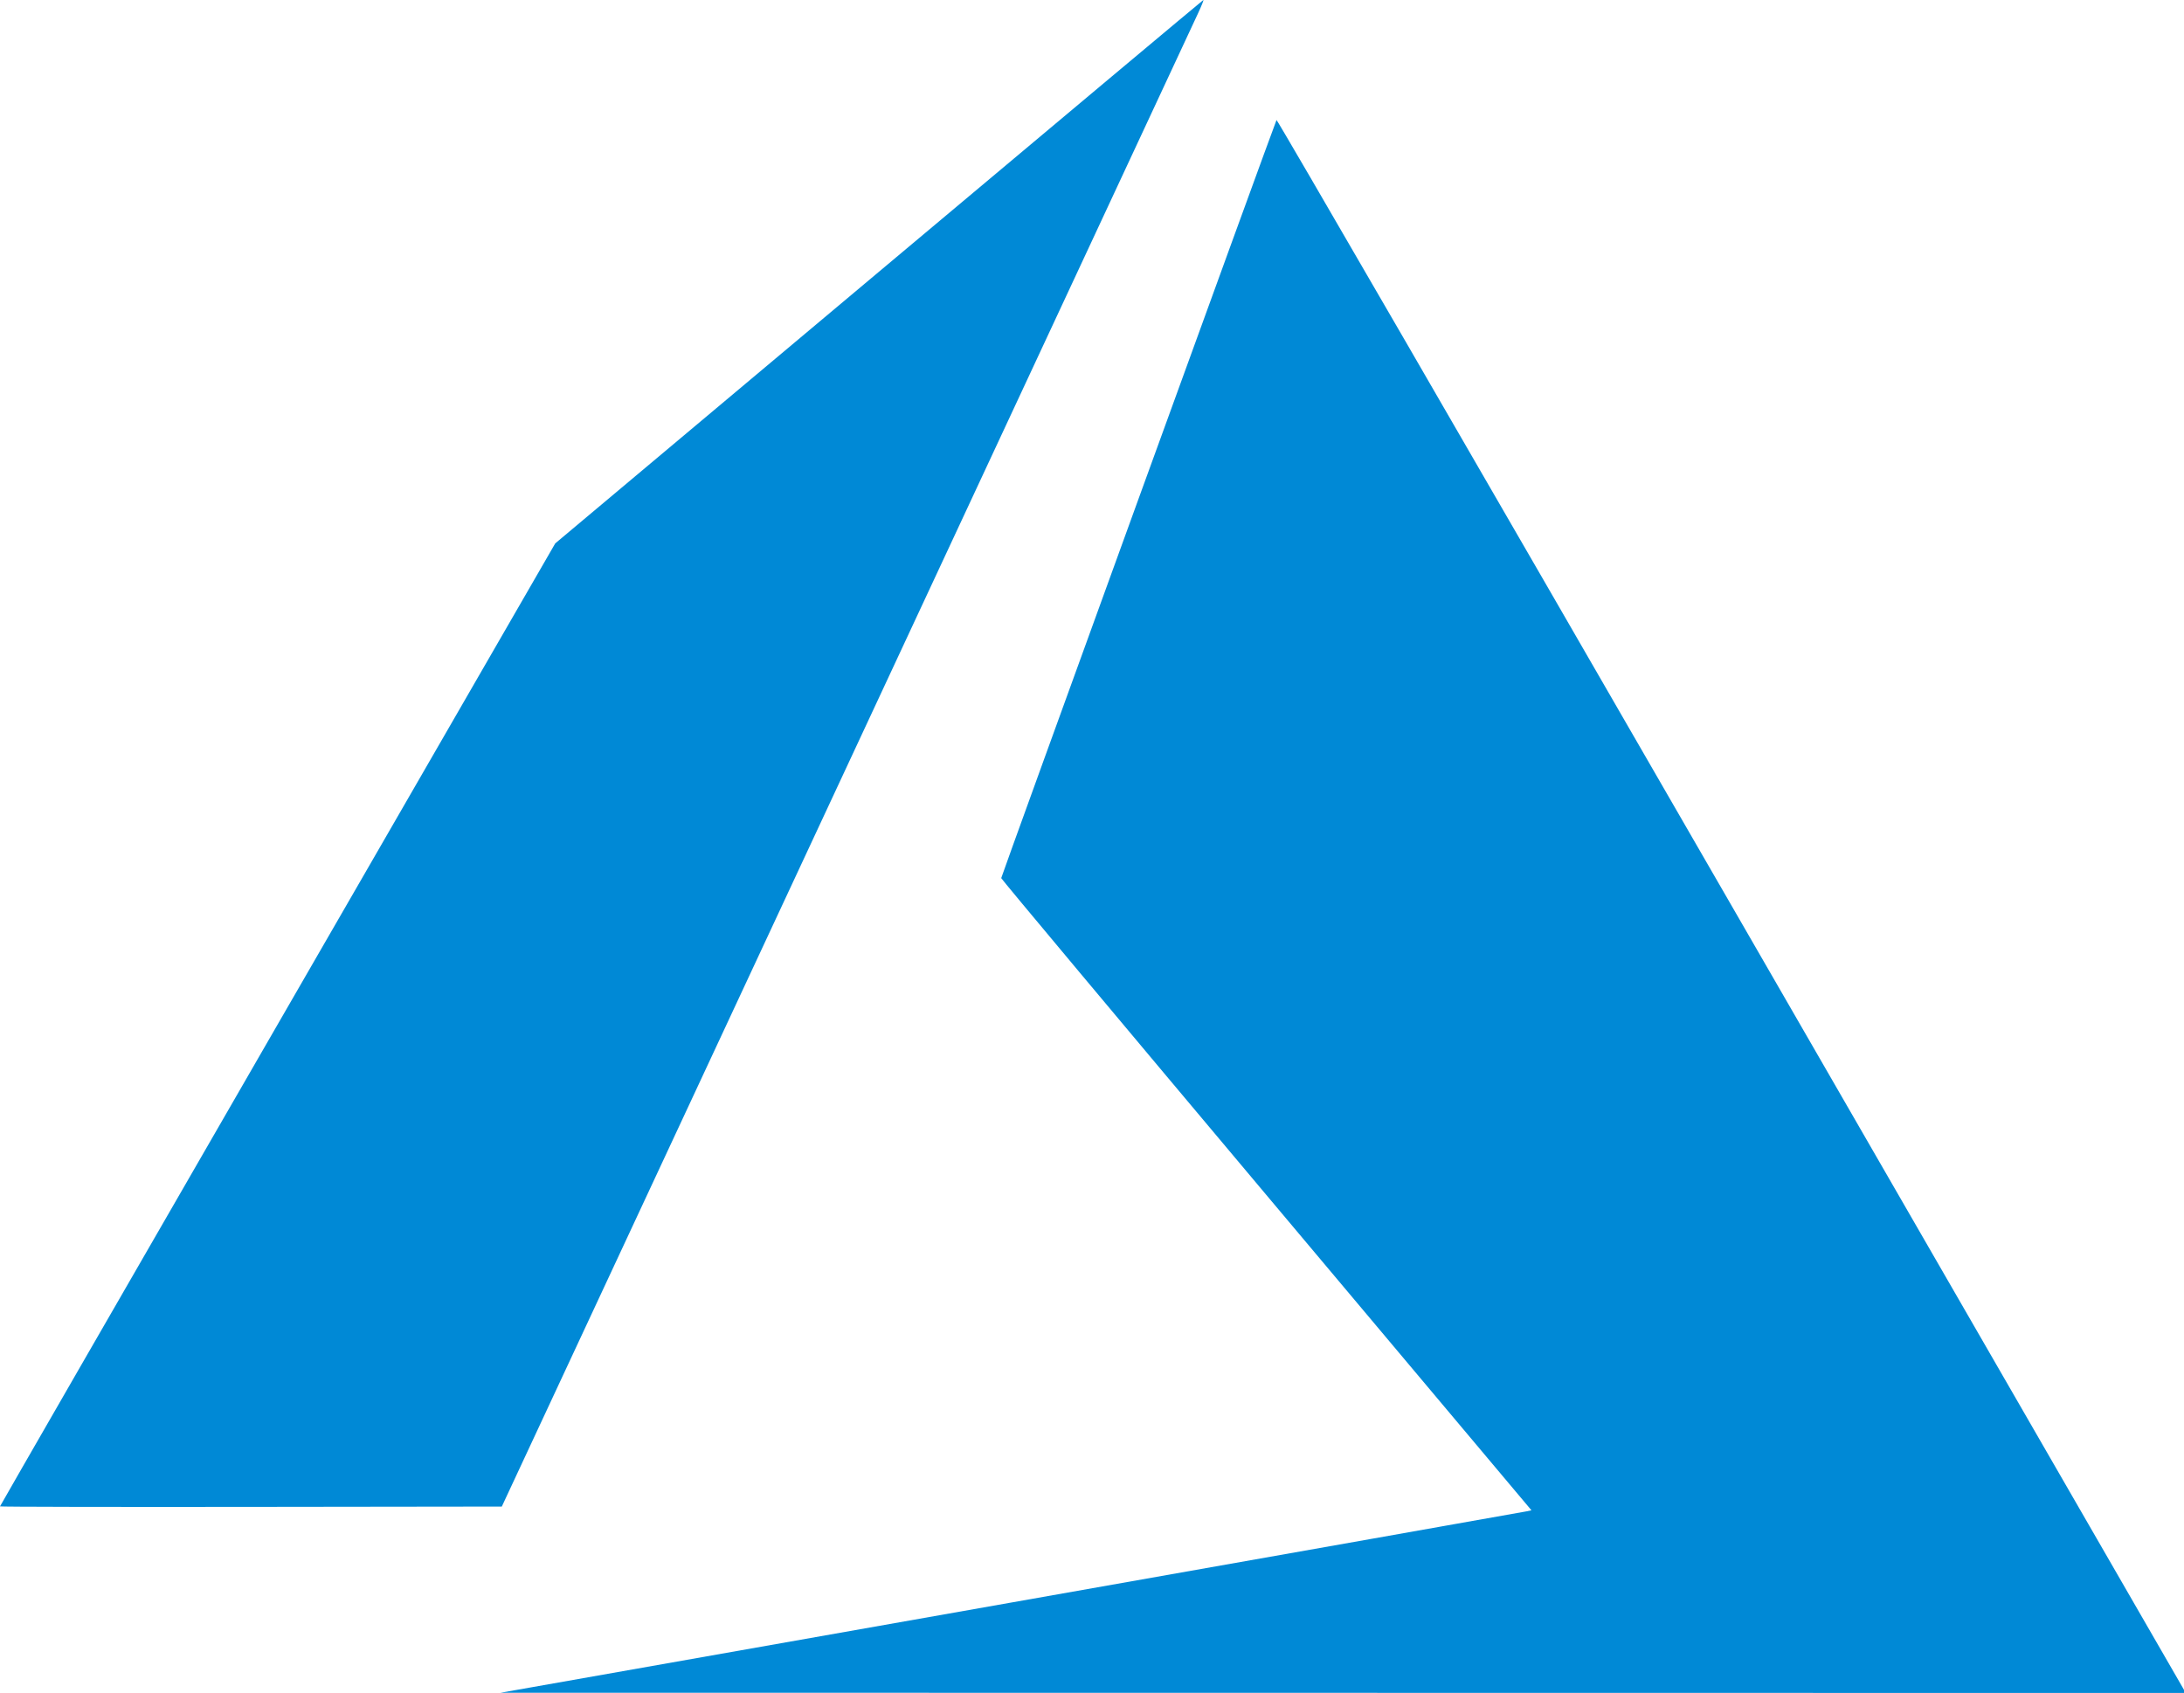
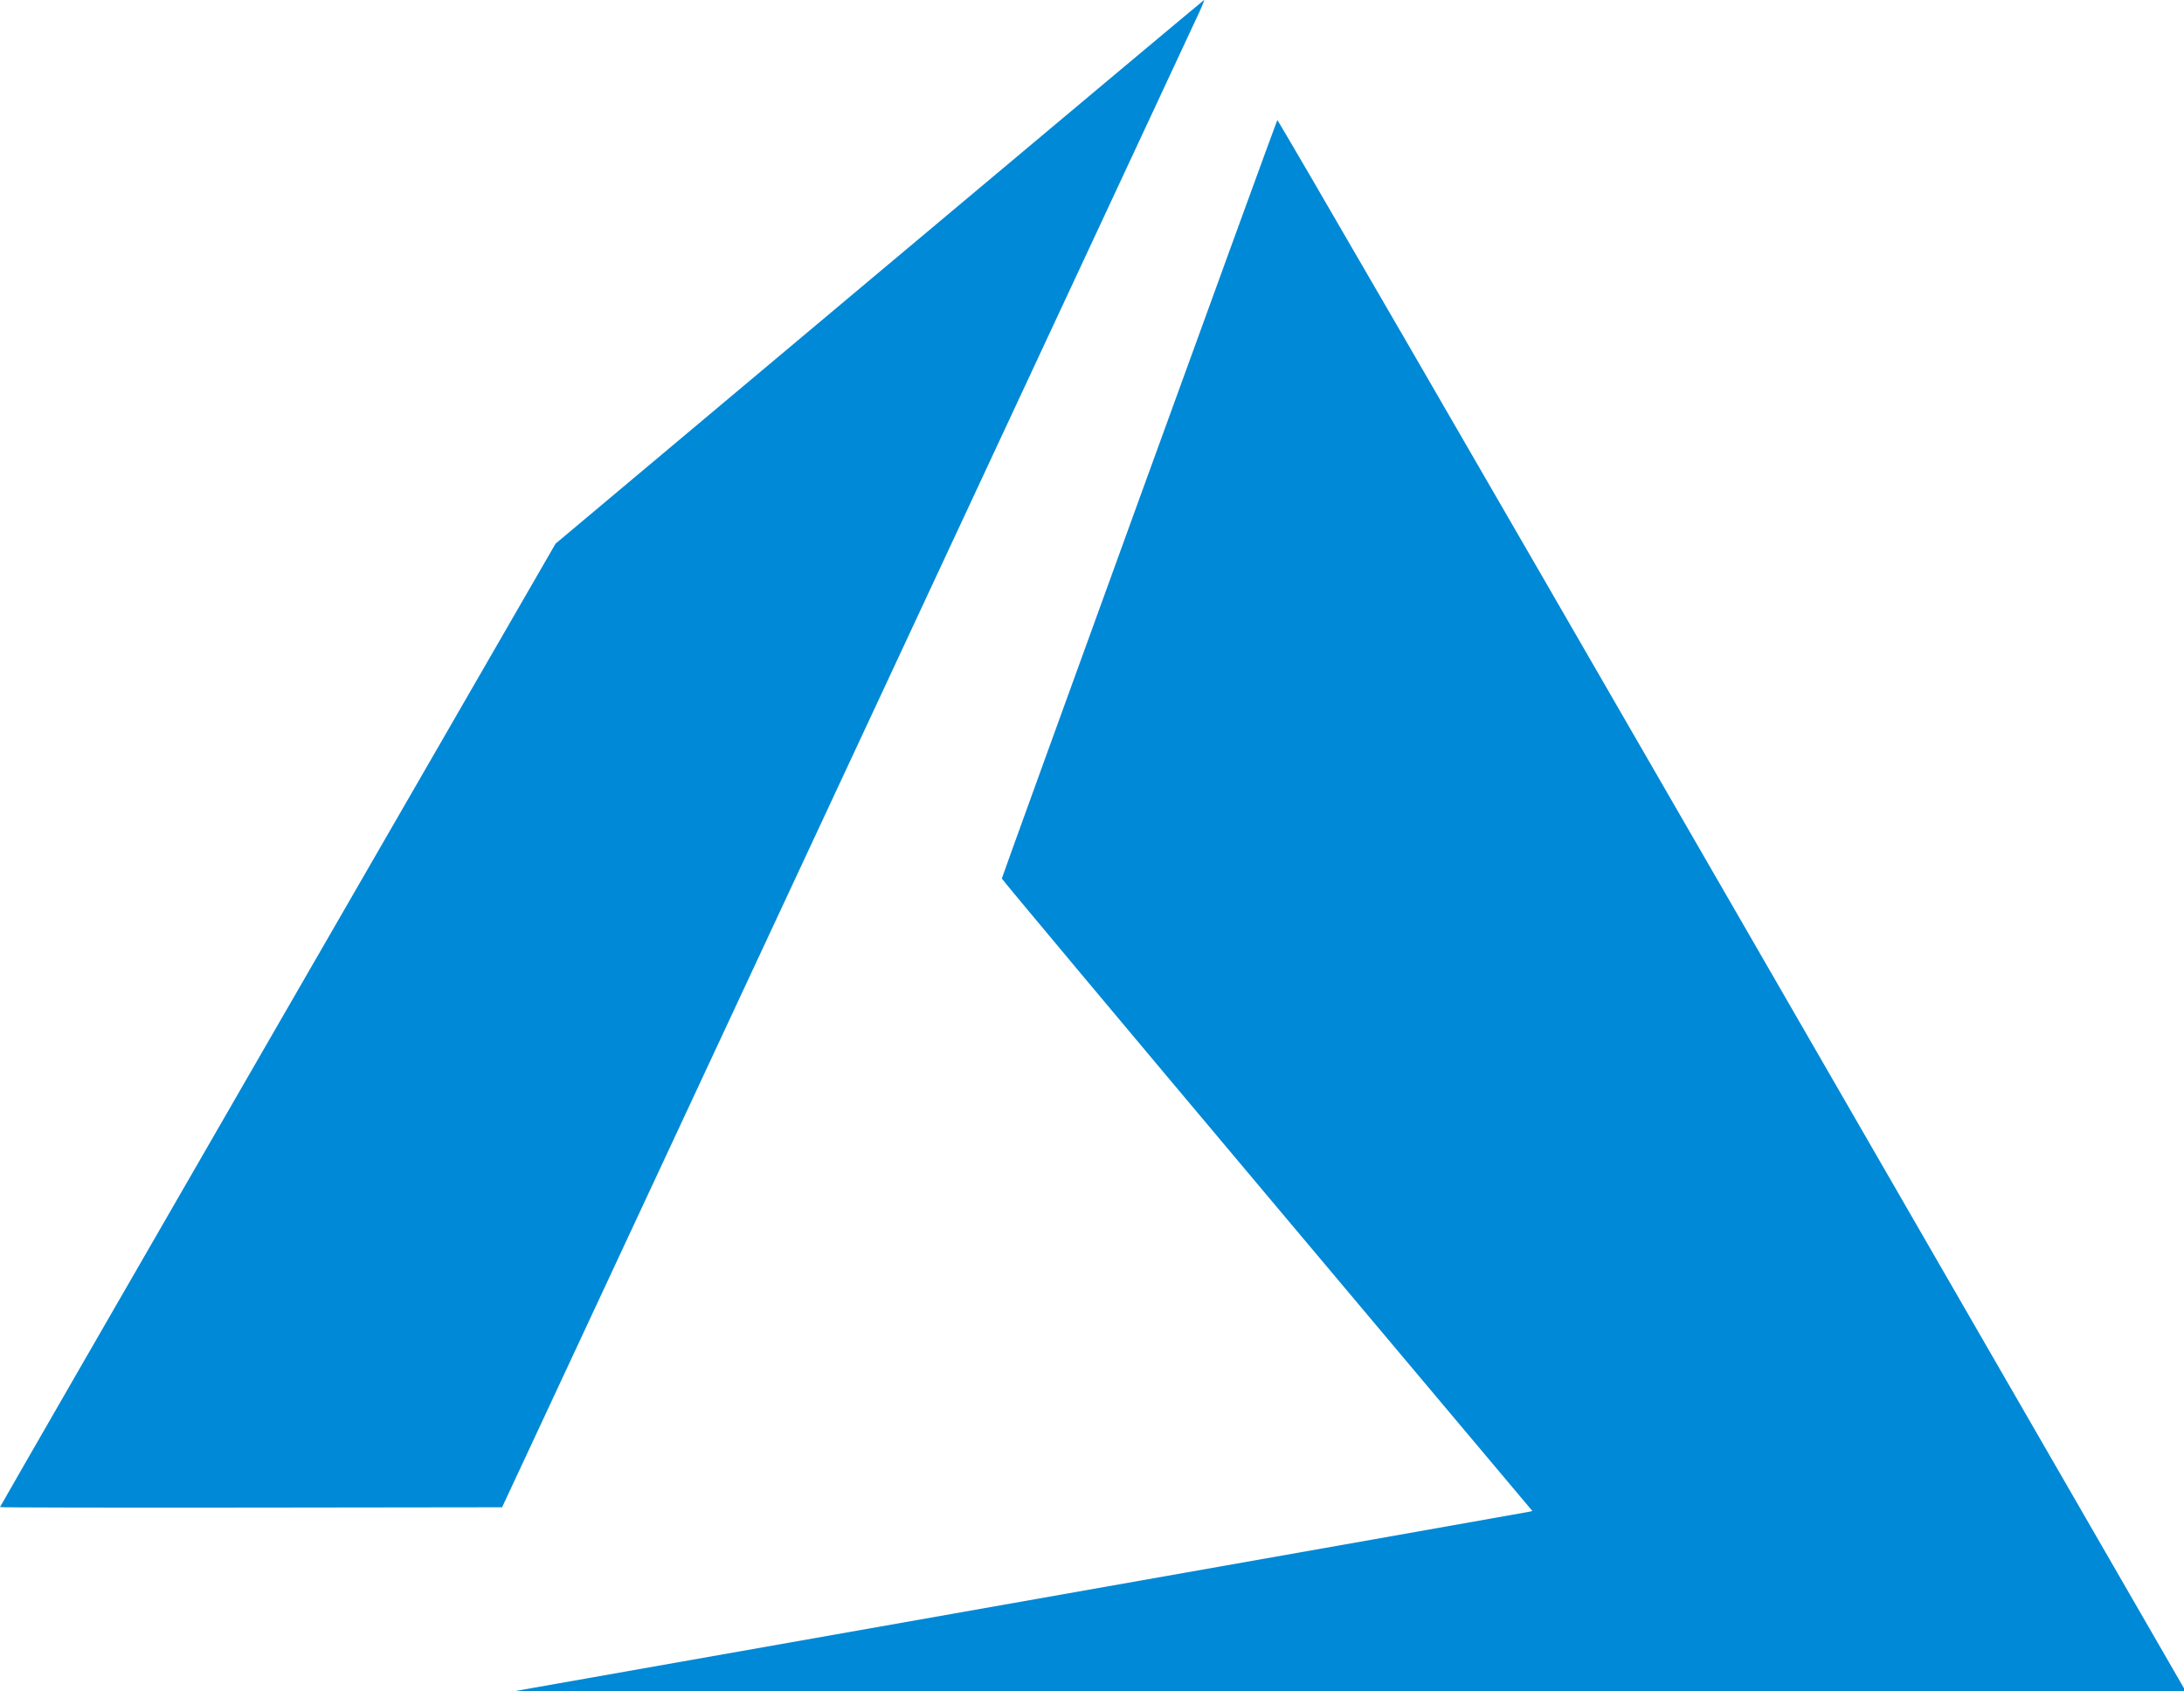
- <svg xmlns="http://www.w3.org/2000/svg" viewBox="0 0 19.666 15.239" width="19.674mm" height="15.245mm">
+ <svg xmlns="http://www.w3.org/2000/svg" viewBox="0 0 19.654 15.215" width="74.429px" height="57.619px">
  <g id="layer1" transform="matrix(1, 0, 0, 1, 677.9313, -313.8541)">
    <g transform="matrix(0.03978217,0,0,0.03978217,-658.5149,317.3617)" id="layer1-1">
-       <path id="path21" d="m -259.186,274.575 c 63.563,-11.229 116.063,-20.52 116.666,-20.648 l 1.096,-0.233 -60.01,-71.38 c -33.006,-39.259 -60.01,-71.532 -60.01,-71.719 0,-0.352 61.966,-170.992 62.314,-171.599 0.116,-0.203 42.286,72.601 102.222,176.483 56.113,97.256 102.375,177.443 102.805,178.195 l 0.782,1.366 -190.717,-0.025 -190.717,-0.025 115.57,-20.416 z m 731.379,-17.263 c -29.031,-1.861 -45.915,-18.392 -50.39,-49.334 -1.19,-8.231 -1.195,-8.445 -1.317,-61.881 l -0.118,-51.717 h 12.848 12.848 l 0.101,50.024 c 0.091,45.085 0.148,50.371 0.579,53.543 1.749,12.872 5.232,21.528 11.161,27.741 4.745,4.972 10.3,7.884 17.99,9.429 3.628,0.729 13.948,0.73 17.256,0.003 7.796,-1.716 14.044,-5.108 19.556,-10.618 6.282,-6.28 10.93,-15.19 13.179,-25.266 l 0.758,-3.396 0.084,-50.447 0.084,-50.447 h 13.117 13.117 v 79.304 79.304 h -12.982 -12.982 v -12.582 c 0,-8.549 -0.094,-12.551 -0.292,-12.485 -0.161,0.054 -0.827,1.074 -1.482,2.267 -4.474,8.159 -11.927,15.62 -20.095,20.116 -9.79,5.388 -19.609,7.304 -33.023,6.444 z m 294.666,-0.128 c -10.248,-0.77 -21.038,-4.294 -29.858,-9.749 -18.589,-11.499 -29.588,-30.452 -32.808,-56.535 -1.114,-9.026 -1.248,-21.15 -0.318,-28.819 2.078,-17.137 8.812,-33.96 18.401,-45.97 2.458,-3.079 8.035,-8.656 11.114,-11.114 8.314,-6.638 18.038,-11.28 28.363,-13.538 6.016,-1.316 16.61,-1.934 23.001,-1.342 16.056,1.488 30.771,9.048 40.773,20.946 10.162,12.088 15.747,28.98 16.46,49.78 0.112,3.26 0.139,8.975 0.06,12.7 l -0.143,6.773 -56.233,0.071 -56.233,0.071 v 2.509 c 0,7.639 1.857,16.34 5.068,23.743 2.769,6.384 7.535,13.355 11.437,16.728 8.001,6.917 17.794,11.057 28.509,12.053 3.973,0.369 14.099,-0.019 18.627,-0.715 12.918,-1.985 25.199,-7.052 35.117,-14.488 1.167,-0.875 2.284,-1.692 2.482,-1.816 0.29,-0.182 0.358,2.104 0.351,11.712 l -0.009,11.938 -2.657,1.644 c -11.22,6.939 -24.073,11.395 -37.682,13.063 -4.061,0.498 -18.964,0.719 -23.821,0.354 z m 48.939,-100.685 c 0,-12.796 -5.392,-27.011 -13.023,-34.331 -5.446,-5.224 -12.029,-8.416 -19.856,-9.628 -3.703,-0.574 -11.506,-0.353 -15.41,0.436 -8.252,1.667 -15.078,5.295 -21.032,11.178 -6.266,6.191 -10.963,13.711 -13.918,22.279 -1.062,3.081 -2.305,8.139 -2.691,10.953 l -0.184,1.341 h 43.056 43.056 z M 53.011,253.201 c 0.066,-0.194 19.161,-50.359 42.434,-111.477 l 42.314,-111.124 13.596,-8.5e-4 13.596,-8.4e-4 1.128,2.893 c 3.447,8.84 84.71,219.822 84.71,219.931 0,0.072 -6.509,0.13 -14.464,0.129 l -14.464,-0.003 -11.712,-31.183 -11.712,-31.183 -47.159,-5.7e-4 -47.159,-5.6e-4 -0.41,1.058 c -0.225,0.582 -5.229,14.613 -11.12,31.181 l -10.71,30.122 -14.494,0.005 c -11.473,0.004 -14.469,-0.069 -14.374,-0.348 z M 189.829,167.386 c 0,-0.049 -7.882,-21.417 -17.515,-47.484 -18.022,-48.766 -19.031,-51.7 -20.455,-59.53 -0.668,-3.671 -1.006,-3.773 -1.402,-0.423 -0.283,2.394 -1.512,7.752 -2.459,10.724 -0.47,1.475 -8.586,23.75 -18.035,49.5 -9.45,25.751 -17.181,46.928 -17.181,47.061 0,0.133 17.336,0.241 38.523,0.241 21.188,0 38.523,-0.04 38.523,-0.09 z m 69.709,82.106 v -4.061 l 46.985,-64.589 46.985,-64.589 -42.54,-0.141 -42.54,-0.141 -0.074,-10.795 -0.074,-10.795 h 61.528 61.528 v 3.646 3.646 l -46.99,64.942 c -25.845,35.718 -46.99,65.002 -46.99,65.075 0,0.073 20.892,0.134 46.426,0.134 h 46.426 v 10.866 10.866 h -65.334 -65.334 z m 344.781,3.873 c -0.103,-0.103 -0.188,-35.917 -0.188,-79.587 V 94.38 h 12.841 12.841 v 16.369 c 0,9.003 0.109,16.369 0.243,16.369 0.134,0 0.759,-1.474 1.389,-3.275 2.887,-8.254 7.894,-15.966 14.344,-22.095 5.811,-5.522 12.452,-8.824 20.289,-10.087 2.201,-0.355 4.064,-0.423 8.467,-0.308 5.529,0.144 8.42,0.548 11.783,1.647 l 1.058,0.346 v 13.329 13.329 l -3.034,-1.519 c -5.359,-2.683 -10.647,-3.744 -17.004,-3.414 -4.137,0.215 -6.853,0.746 -10.16,1.988 -6.805,2.554 -12.325,7.062 -16.182,13.216 -5.584,8.908 -9.566,20.359 -10.741,30.883 -0.211,1.889 -0.335,17.27 -0.385,47.593 l -0.073,44.803 H 617.158 c -6.958,0 -12.735,-0.085 -12.839,-0.188 z M -488.068,252.808 c 0,-0.101 28.277,-49.186 62.837,-109.08 l 62.837,-108.897 73.229,-61.454 c 40.276,-33.8 73.337,-61.495 73.47,-61.546 0.133,-0.051 -0.397,1.283 -1.177,2.963 -0.78,1.68 -36.562,78.43 -79.516,170.554 l -78.098,167.499 -56.79,0.071 c -31.235,0.039 -56.79,-0.011 -56.79,-0.111 z" style="fill:#0089d6;fill-opacity:1;stroke-width:0.282" />
+       <path id="path21" d="M -259.186 274.575 C -195.623 263.347 -143.123 254.055 -142.52 253.927 L -141.424 253.694 L -201.434 182.314 C -234.439 143.055 -261.444 110.782 -261.444 110.596 C -261.444 110.243 -199.478 -60.396 -199.13 -61.004 C -199.014 -61.206 -156.844 11.598 -96.909 115.479 C -40.796 212.735 5.467 292.922 5.897 293.674 L 6.678 295.04 L -184.039 295.015 L -374.756 294.991 L -259.186 274.575 Z M -488.068 252.808 C -488.068 252.707 -459.792 203.621 -425.232 143.728 L -362.395 34.831 L -289.166 -26.623 C -248.89 -60.422 -215.829 -88.118 -215.696 -88.168 C -215.564 -88.219 -216.094 -86.885 -216.874 -85.205 C -217.654 -83.525 -253.436 -6.775 -296.39 85.349 L -374.488 252.848 L -431.278 252.919 C -462.513 252.958 -488.068 252.908 -488.068 252.808 Z" style="fill:#0089d6;fill-opacity:1;stroke-width:0.282" />
    </g>
  </g>
</svg>
